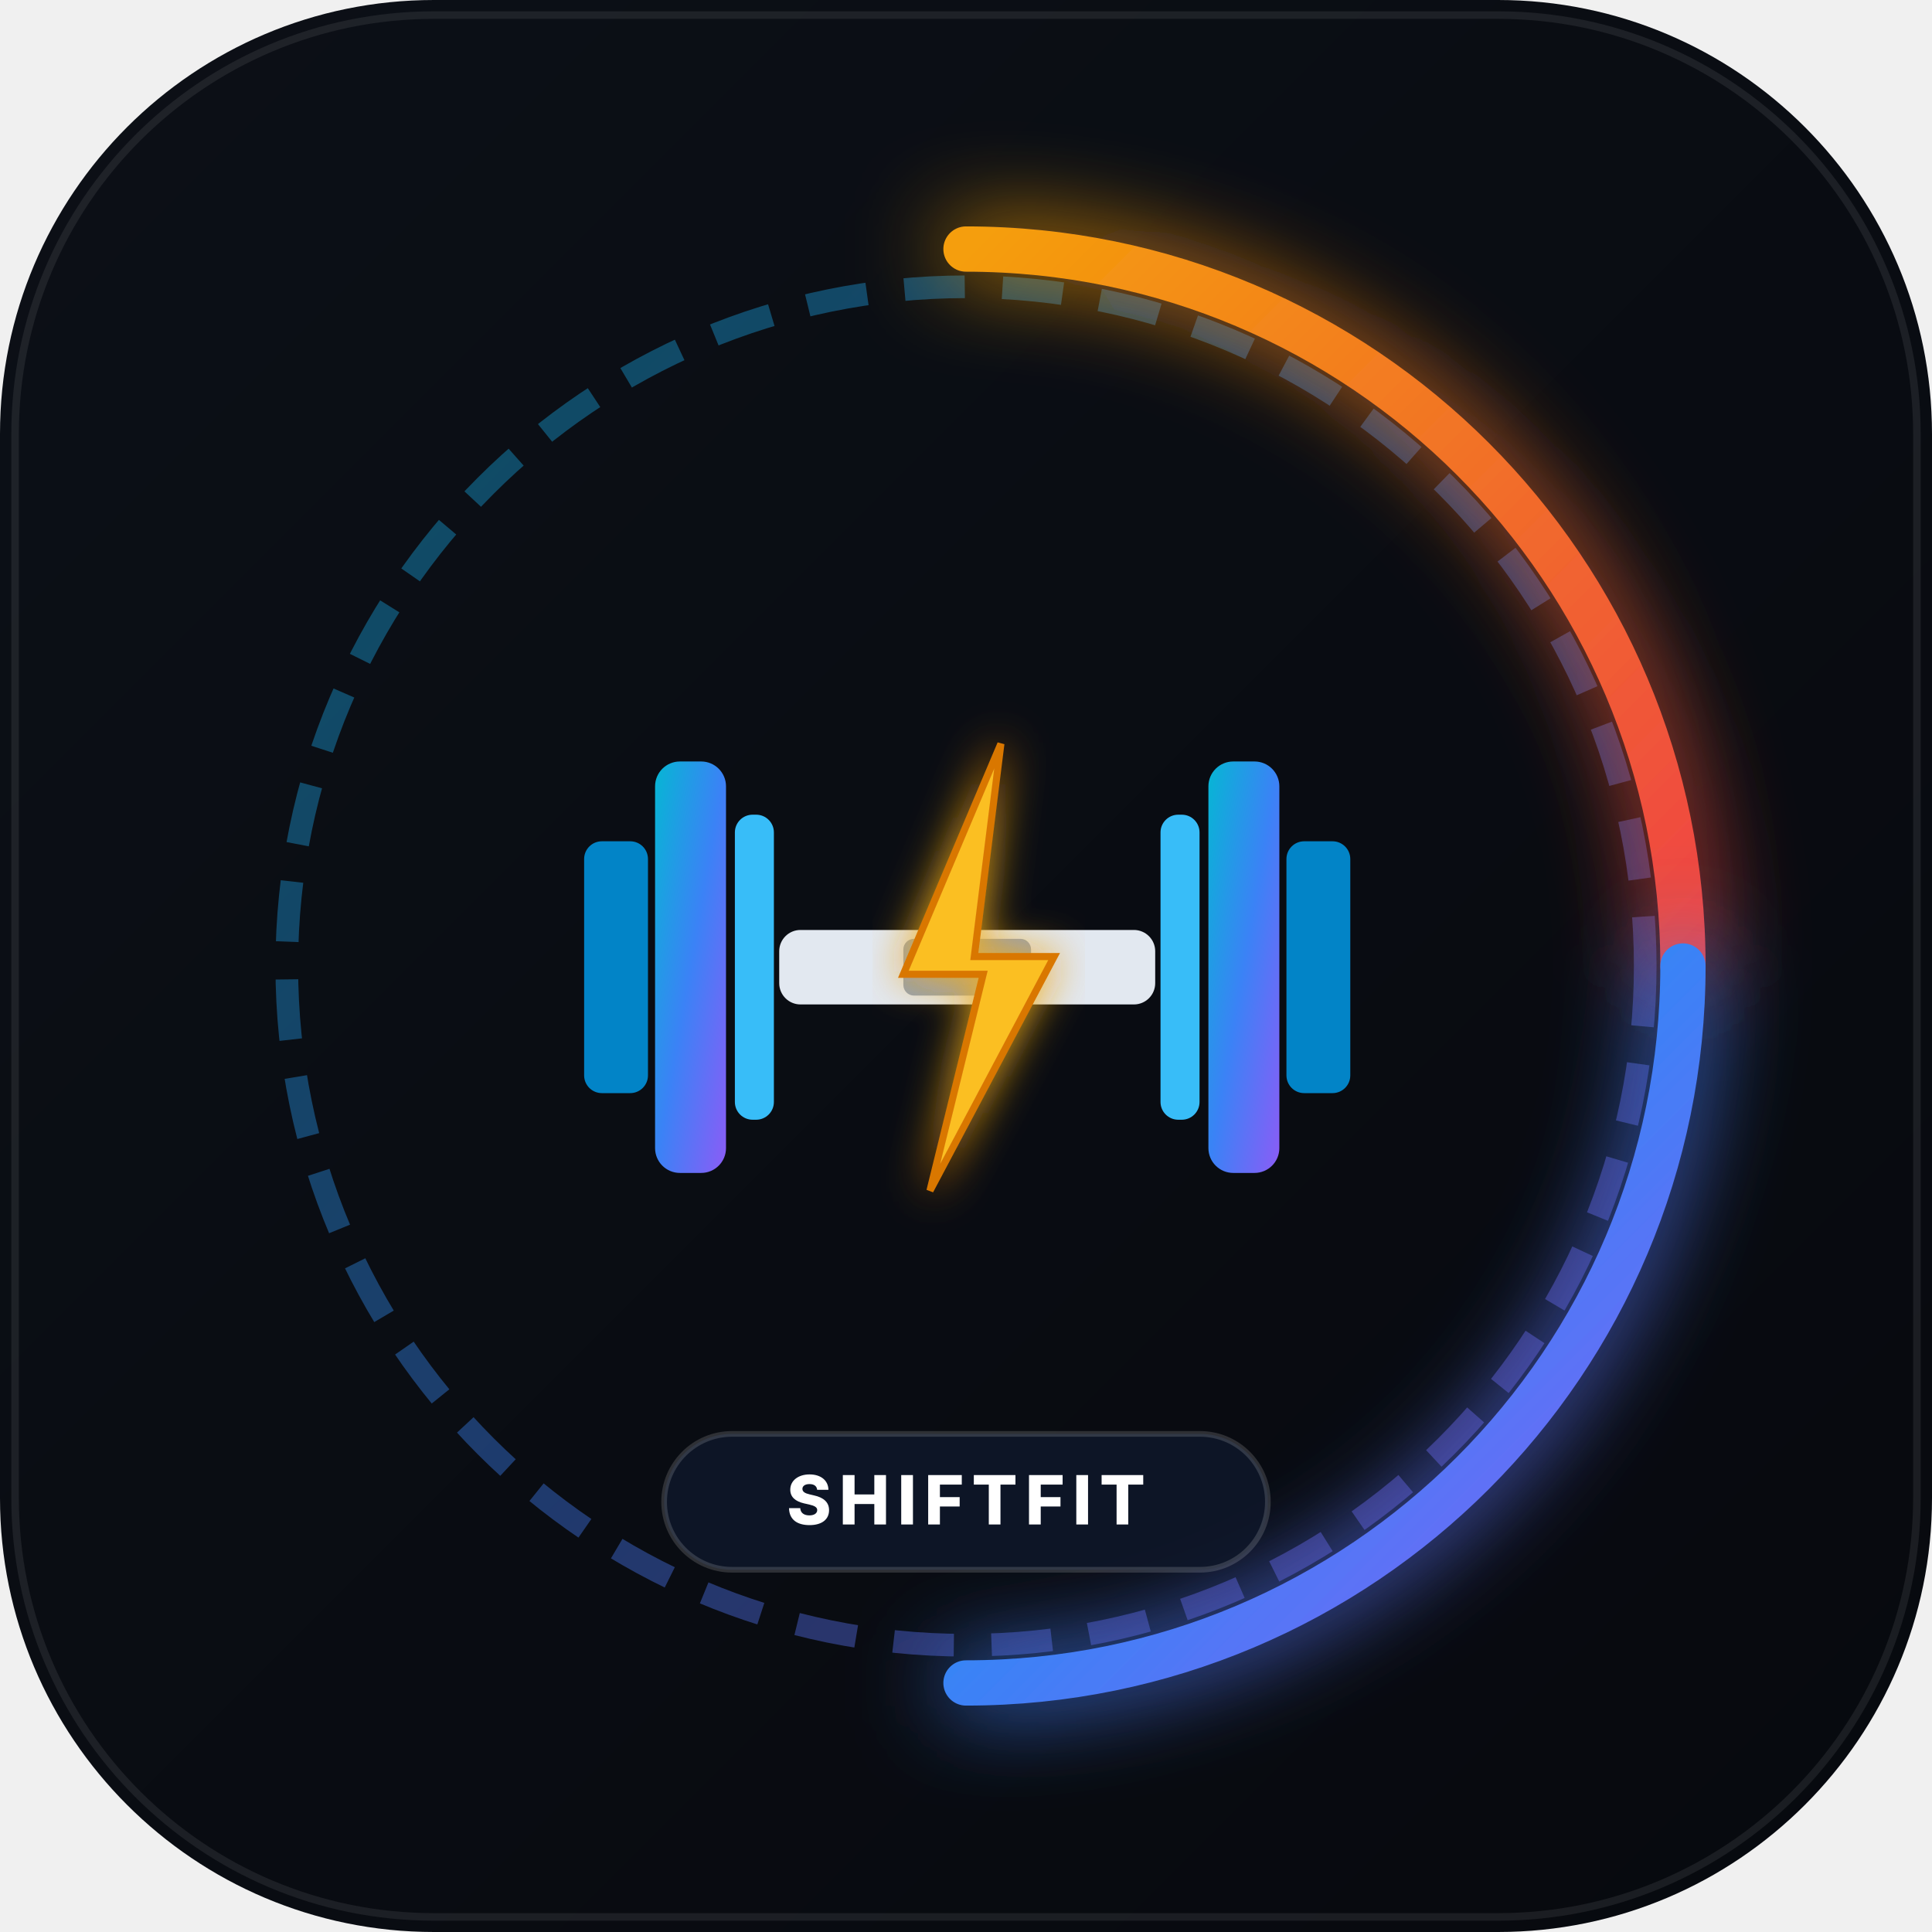
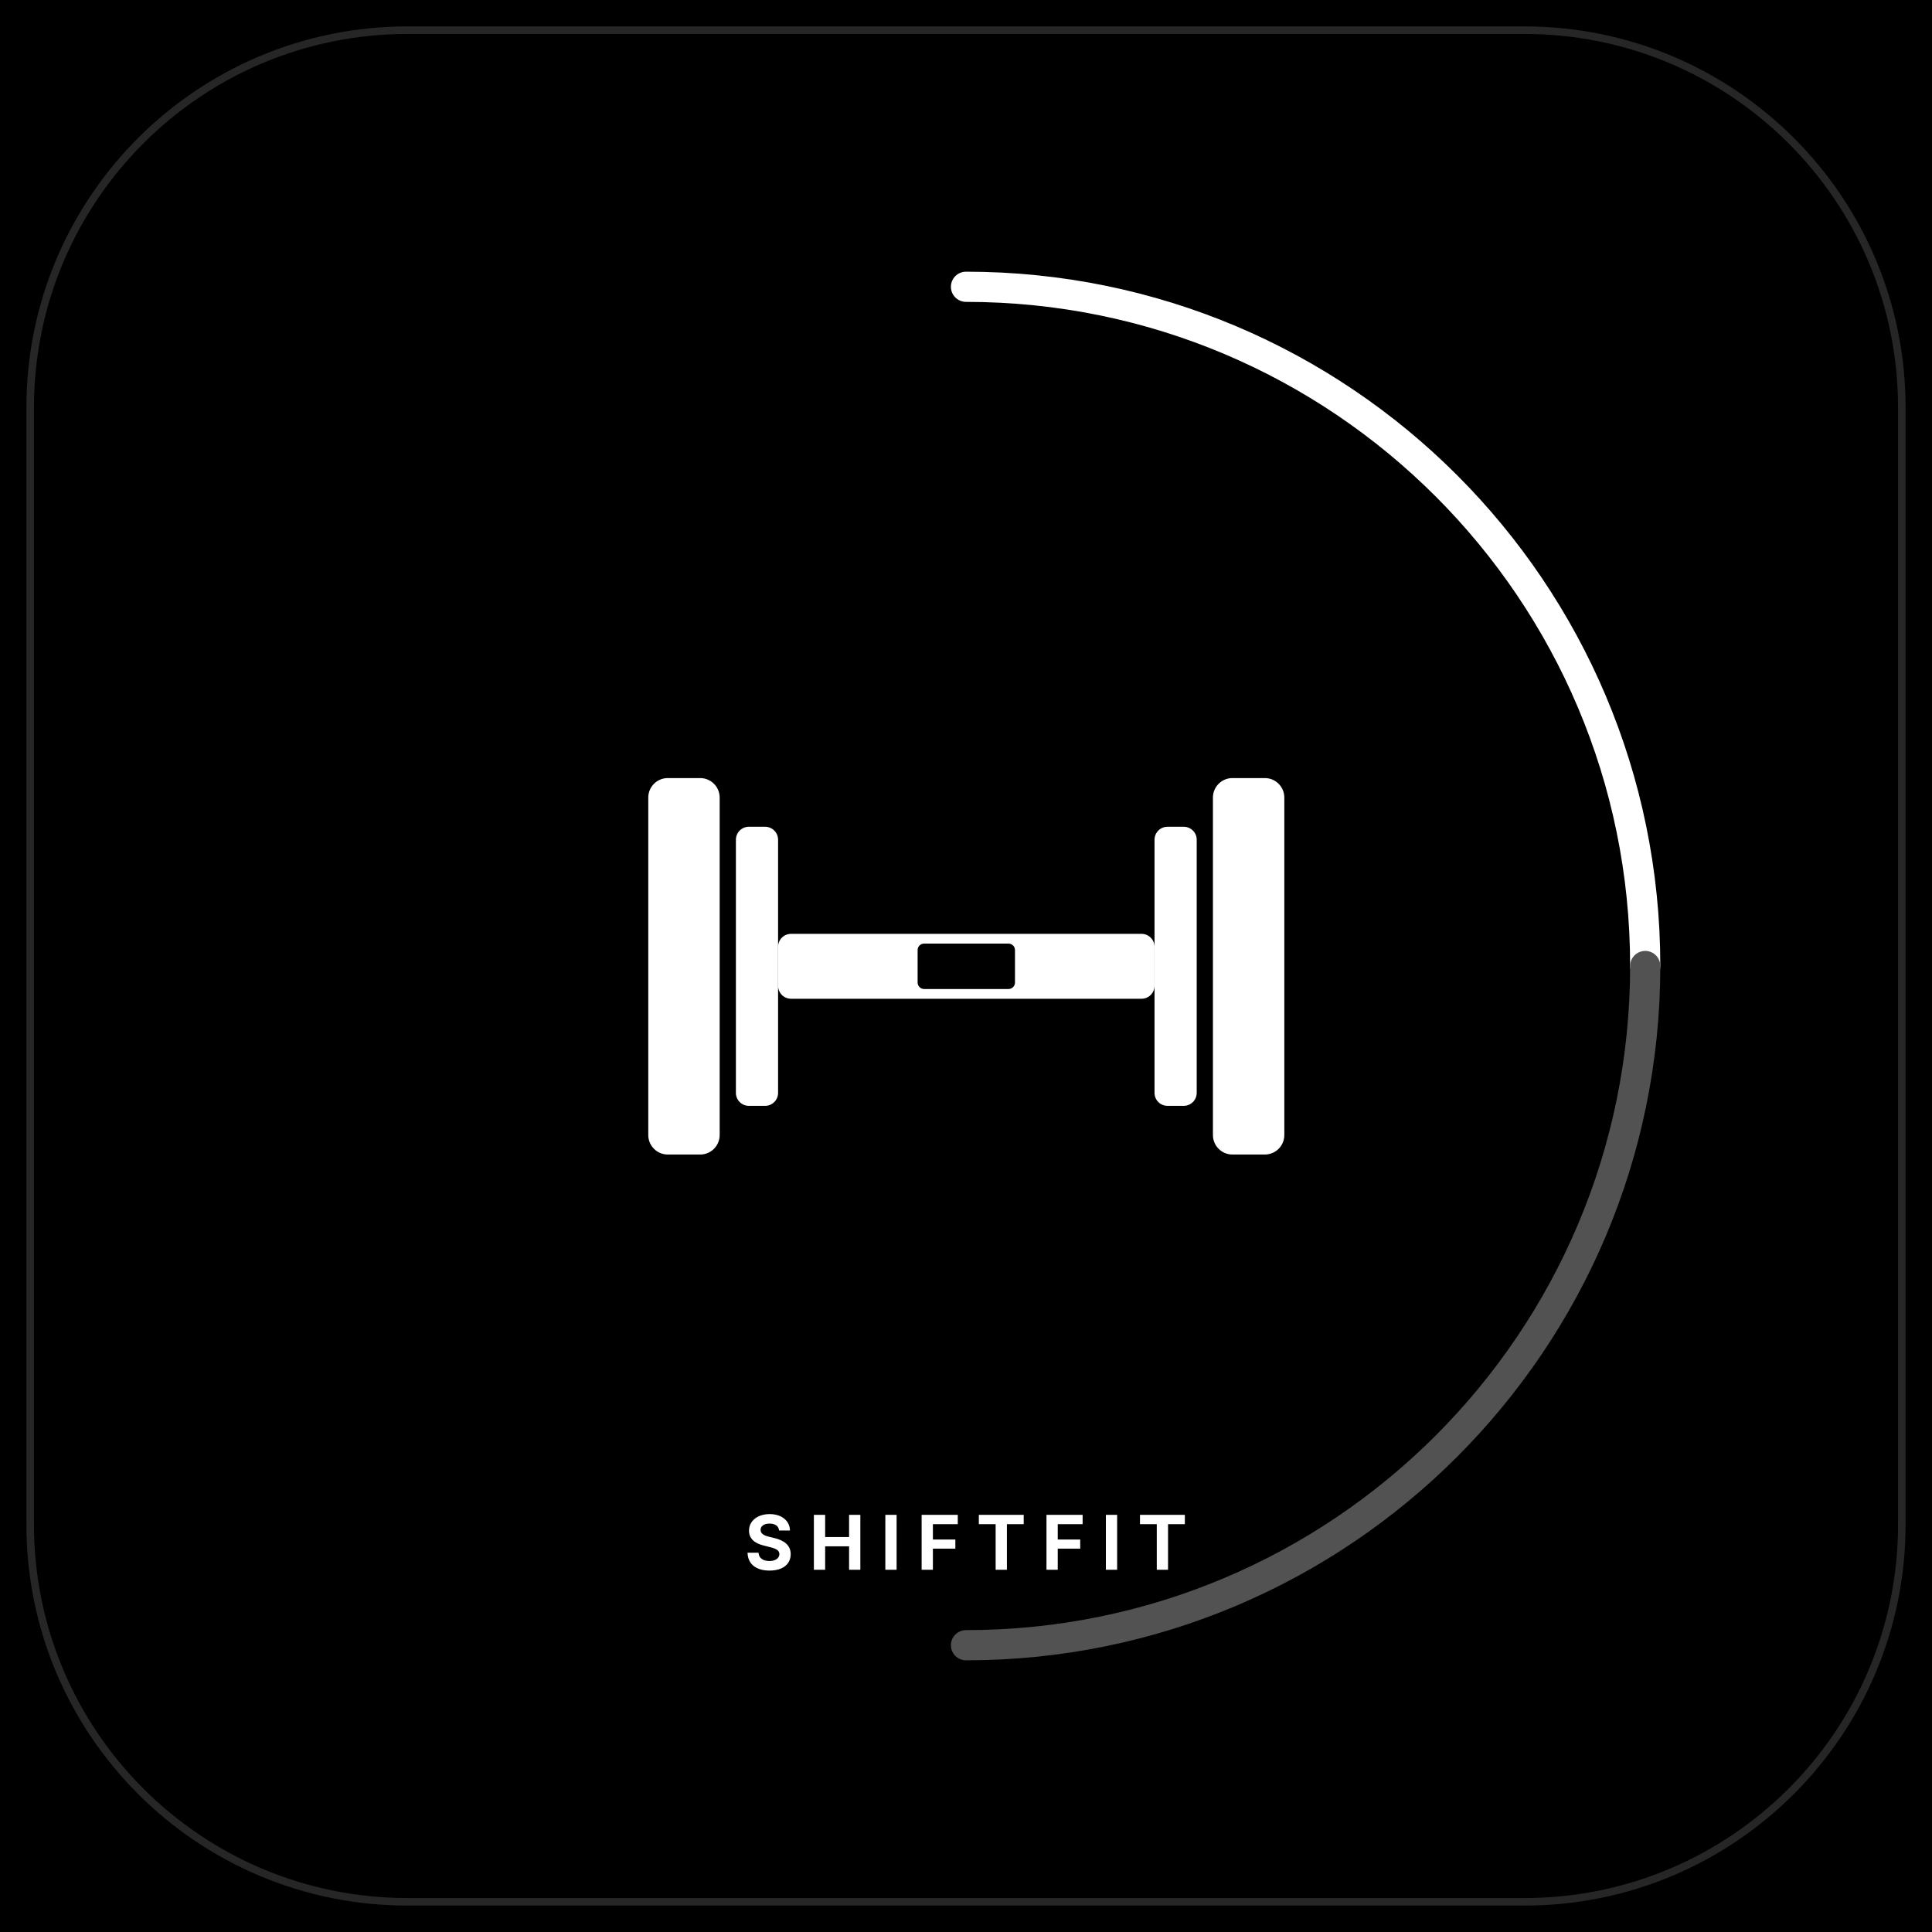
<svg xmlns="http://www.w3.org/2000/svg" viewBox="0 0 512 512" width="512" height="512">
-   <defs>
-     <linearGradient id="bg" x1="0%" y1="0%" x2="100%" y2="100%">
-       <stop offset="0%" stop-color="#0c1017" />
-       <stop offset="100%" stop-color="#07090e" />
-     </linearGradient>
-     <linearGradient id="accent" x1="0%" y1="0%" x2="100%" y2="100%">
-       <stop offset="0%" stop-color="#06b6d4" />
-       <stop offset="50%" stop-color="#3b82f6" />
-       <stop offset="100%" stop-color="#8b5cf6" />
-     </linearGradient>
-     <linearGradient id="amberGrad" x1="0%" y1="0%" x2="100%" y2="100%">
-       <stop offset="0%" stop-color="#f59e0b" />
-       <stop offset="100%" stop-color="#ef4444" />
-     </linearGradient>
-     <filter id="glow" x="-20%" y="-20%" width="140%" height="140%">
-       <feGaussianBlur stdDeviation="12" result="blur" />
-       <feComposite in="SourceGraphic" in2="blur" operator="over" />
-     </filter>
-   </defs>
-   <rect width="512" height="512" rx="115" fill="url(#bg)" />
-   <rect width="504" height="504" x="4" y="4" rx="111" fill="none" stroke="rgba(255,255,255,0.08)" stroke-width="2" />
-   <circle cx="256" cy="256" r="180" fill="none" stroke="url(#accent)" stroke-width="6" opacity="0.4" stroke-dasharray="16 10" />
-   <path d="M 256,66 A 190,190 0 0,1 446,256" fill="none" stroke="url(#amberGrad)" stroke-width="12" stroke-linecap="round" filter="url(#glow)" />
-   <path d="M 446,256 A 190,190 0 0,1 256,446" fill="none" stroke="url(#accent)" stroke-width="12" stroke-linecap="round" filter="url(#glow)" />
-   <g transform="translate(136, 136) scale(0.47)">
-     <rect x="150" y="235" width="212" height="42" rx="12" fill="#e2e8f0" />
-     <rect x="220" y="240" width="72" height="32" rx="6" fill="#94a3b8" />
-     <rect x="80" y="140" width="40" height="232" rx="14" fill="url(#accent)" />
-     <rect x="125" y="170" width="22" height="172" rx="10" fill="#38bdf8" />
-     <rect x="40" y="185" width="36" height="142" rx="10" fill="#0284c7" />
-     <rect x="392" y="140" width="40" height="232" rx="14" fill="url(#accent)" />
-     <rect x="365" y="170" width="22" height="172" rx="10" fill="#38bdf8" />
-     <rect x="436" y="185" width="36" height="142" rx="10" fill="#0284c7" />
-     <polygon points="275,130 220,260 265,260 235,382 305,250 260,250" fill="#fbbf24" stroke="#d97706" stroke-width="4" filter="url(#glow)" />
+   <rect width="512" height="512" fill="#000000" />
+   <rect width="496" height="496" x="8" y="8" rx="100" fill="none" stroke="#262626" stroke-width="2" />
+   <path d="M 256,76 A 180,180 0 0,1 436,256" fill="none" stroke="#ffffff" stroke-width="8" stroke-linecap="round" />
+   <path d="M 436,256 A 180,180 0 0,1 256,436" fill="none" stroke="#525252" stroke-width="8" stroke-linecap="round" />
+   <g transform="translate(146, 146) scale(0.43)" fill="#ffffff">
+     <rect x="140" y="236" width="232" height="40" rx="8" />
+     <rect x="226" y="242" width="60" height="28" rx="4" fill="#000000" />
+     <rect x="60" y="140" width="44" height="232" rx="12" />
+     <rect x="114" y="170" width="26" height="172" rx="8" />
+     <rect x="408" y="140" width="44" height="232" rx="12" />
+     <rect x="372" y="170" width="26" height="172" rx="8" />
  </g>
-   <rect x="176" y="380" width="160" height="36" rx="18" fill="rgba(15, 23, 42, 0.85)" stroke="rgba(255,255,255,0.15)" stroke-width="1.5" />
-   <text x="256" y="404" font-family="-apple-system, BlinkMacSystemFont, sans-serif" font-size="18" font-weight="800" fill="#ffffff" text-anchor="middle" letter-spacing="2">SHIFTFIT</text>
+   <text x="256" y="416" font-family="-apple-system, BlinkMacSystemFont, sans-serif" font-size="20" font-weight="700" fill="#ffffff" text-anchor="middle" letter-spacing="4">SHIFTFIT</text>
</svg>
